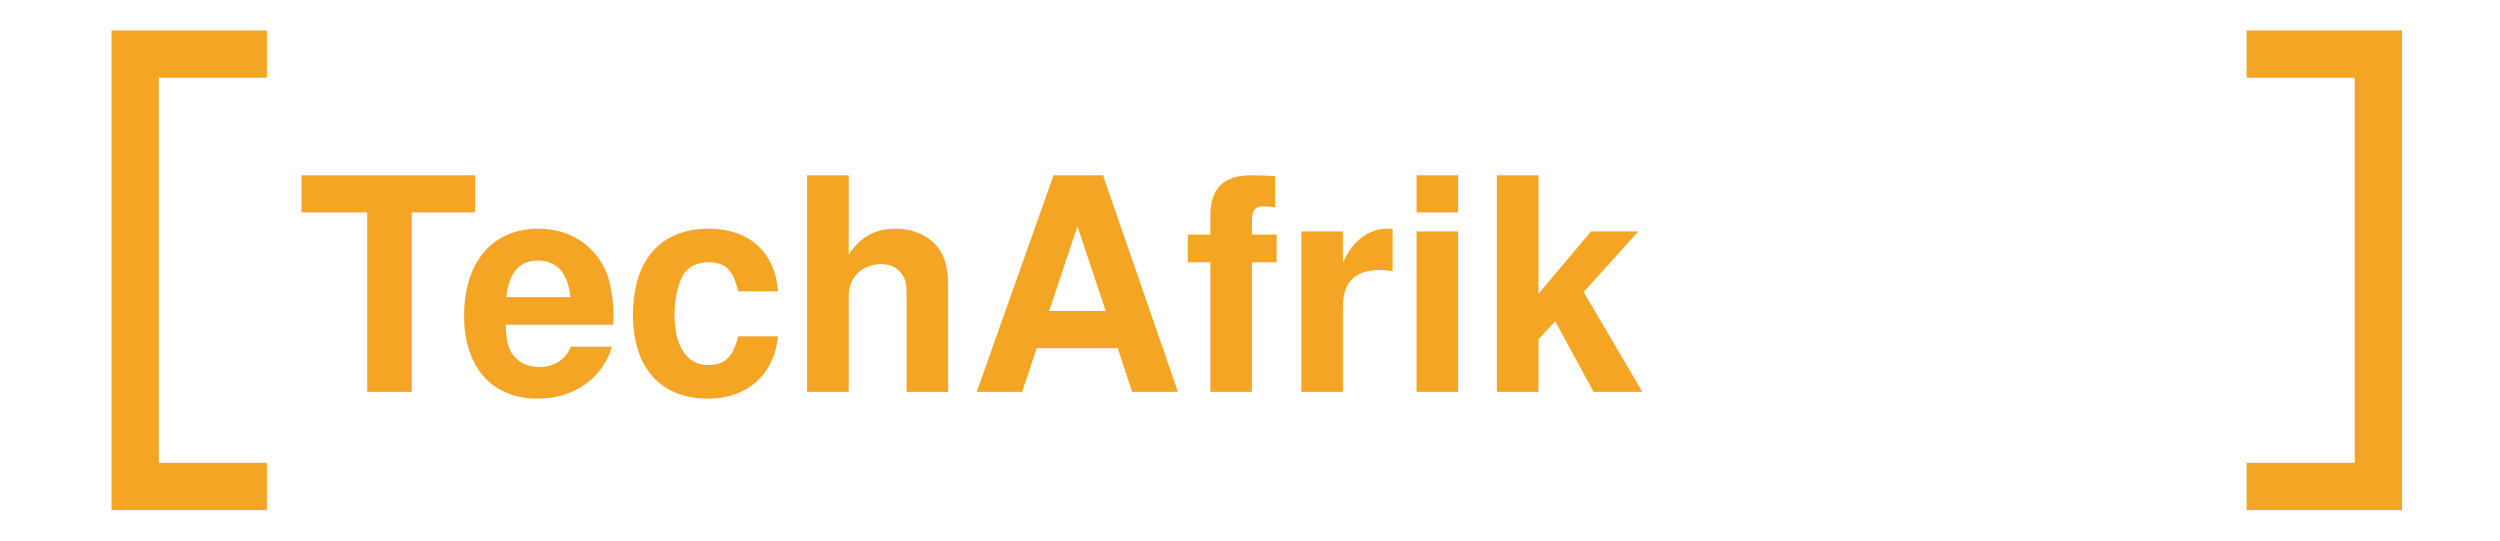
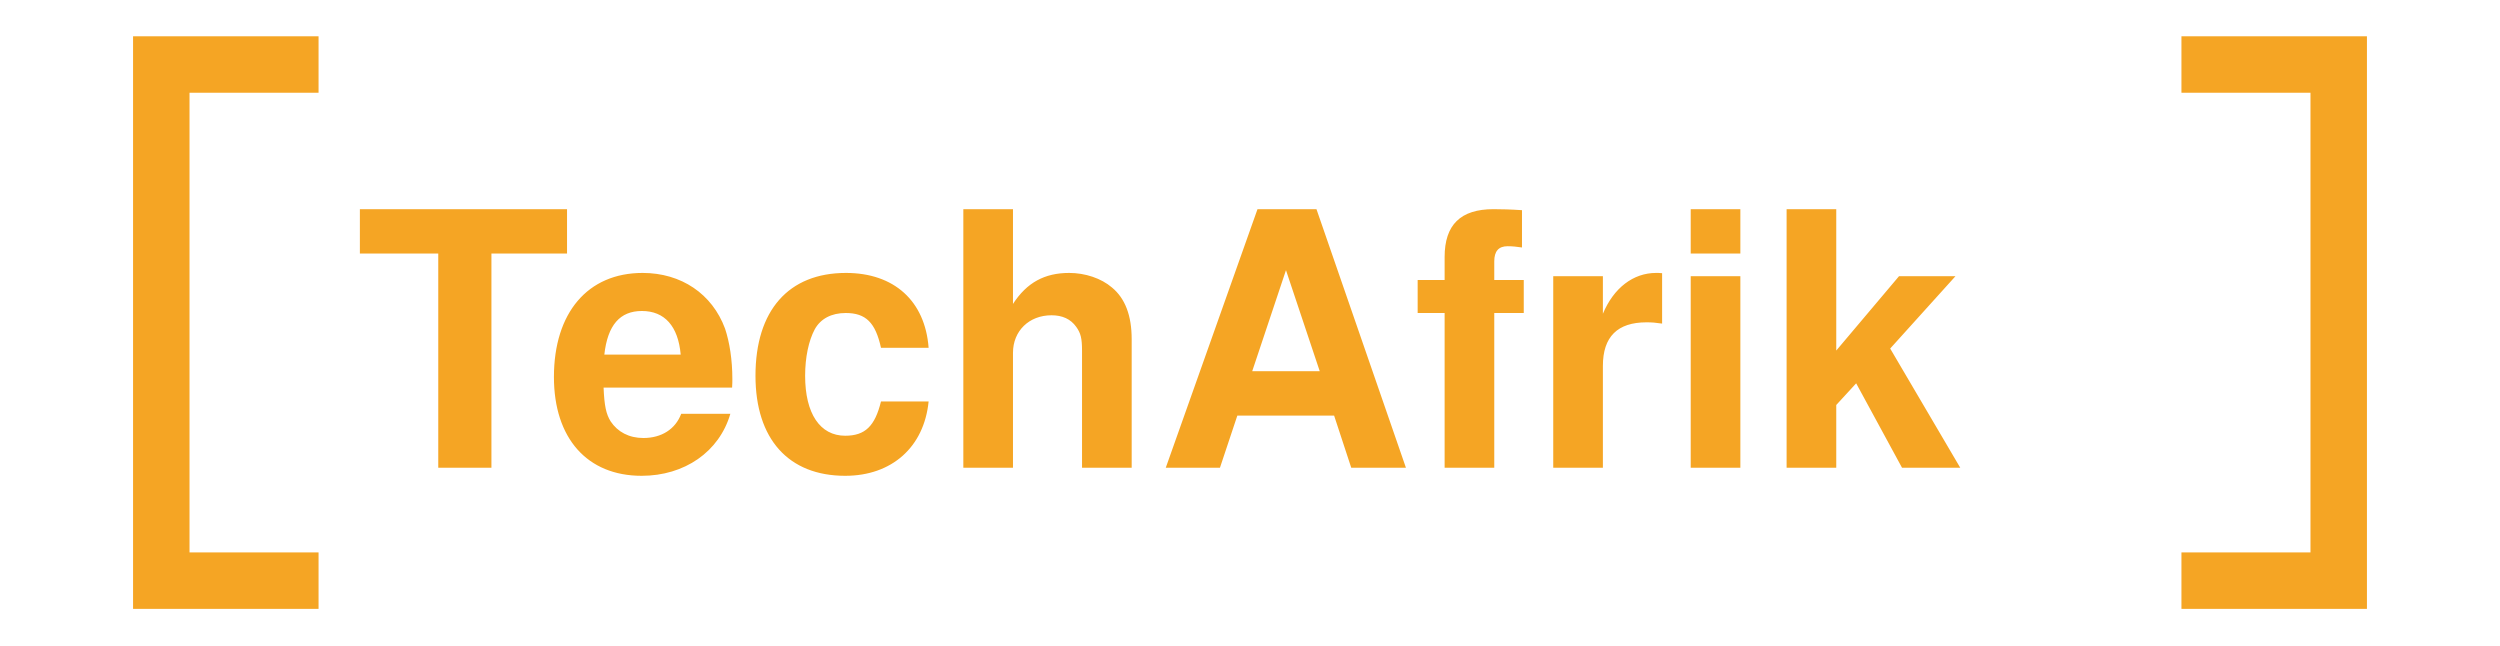
- <svg xmlns="http://www.w3.org/2000/svg" viewBox="0 0 185 40" width="185" height="40">
+ <svg xmlns="http://www.w3.org/2000/svg" viewBox="0 0 155 40" width="155" height="40">
  <path d="M 18,4 L 10,4 L 10,36 L 18,36" fill="none" stroke="#f5a524" stroke-width="3.5" stroke-linecap="square" stroke-linejoin="miter" />
  <text x="22" y="29" font-family="'Helvetica Neue', Helvetica, Arial, sans-serif" font-size="22" font-weight="700" fill="#f5a524">TechAfrik</text>
-   <path d="M 168,4 L 176,4 L 176,36 L 168,36" fill="none" stroke="#f5a524" stroke-width="3.5" stroke-linecap="square" stroke-linejoin="miter" />
+   <path d="M 137,4 L 145,4 L 145,36 L 137,36" fill="none" stroke="#f5a524" stroke-width="3.5" stroke-linecap="square" stroke-linejoin="miter" />
</svg>
